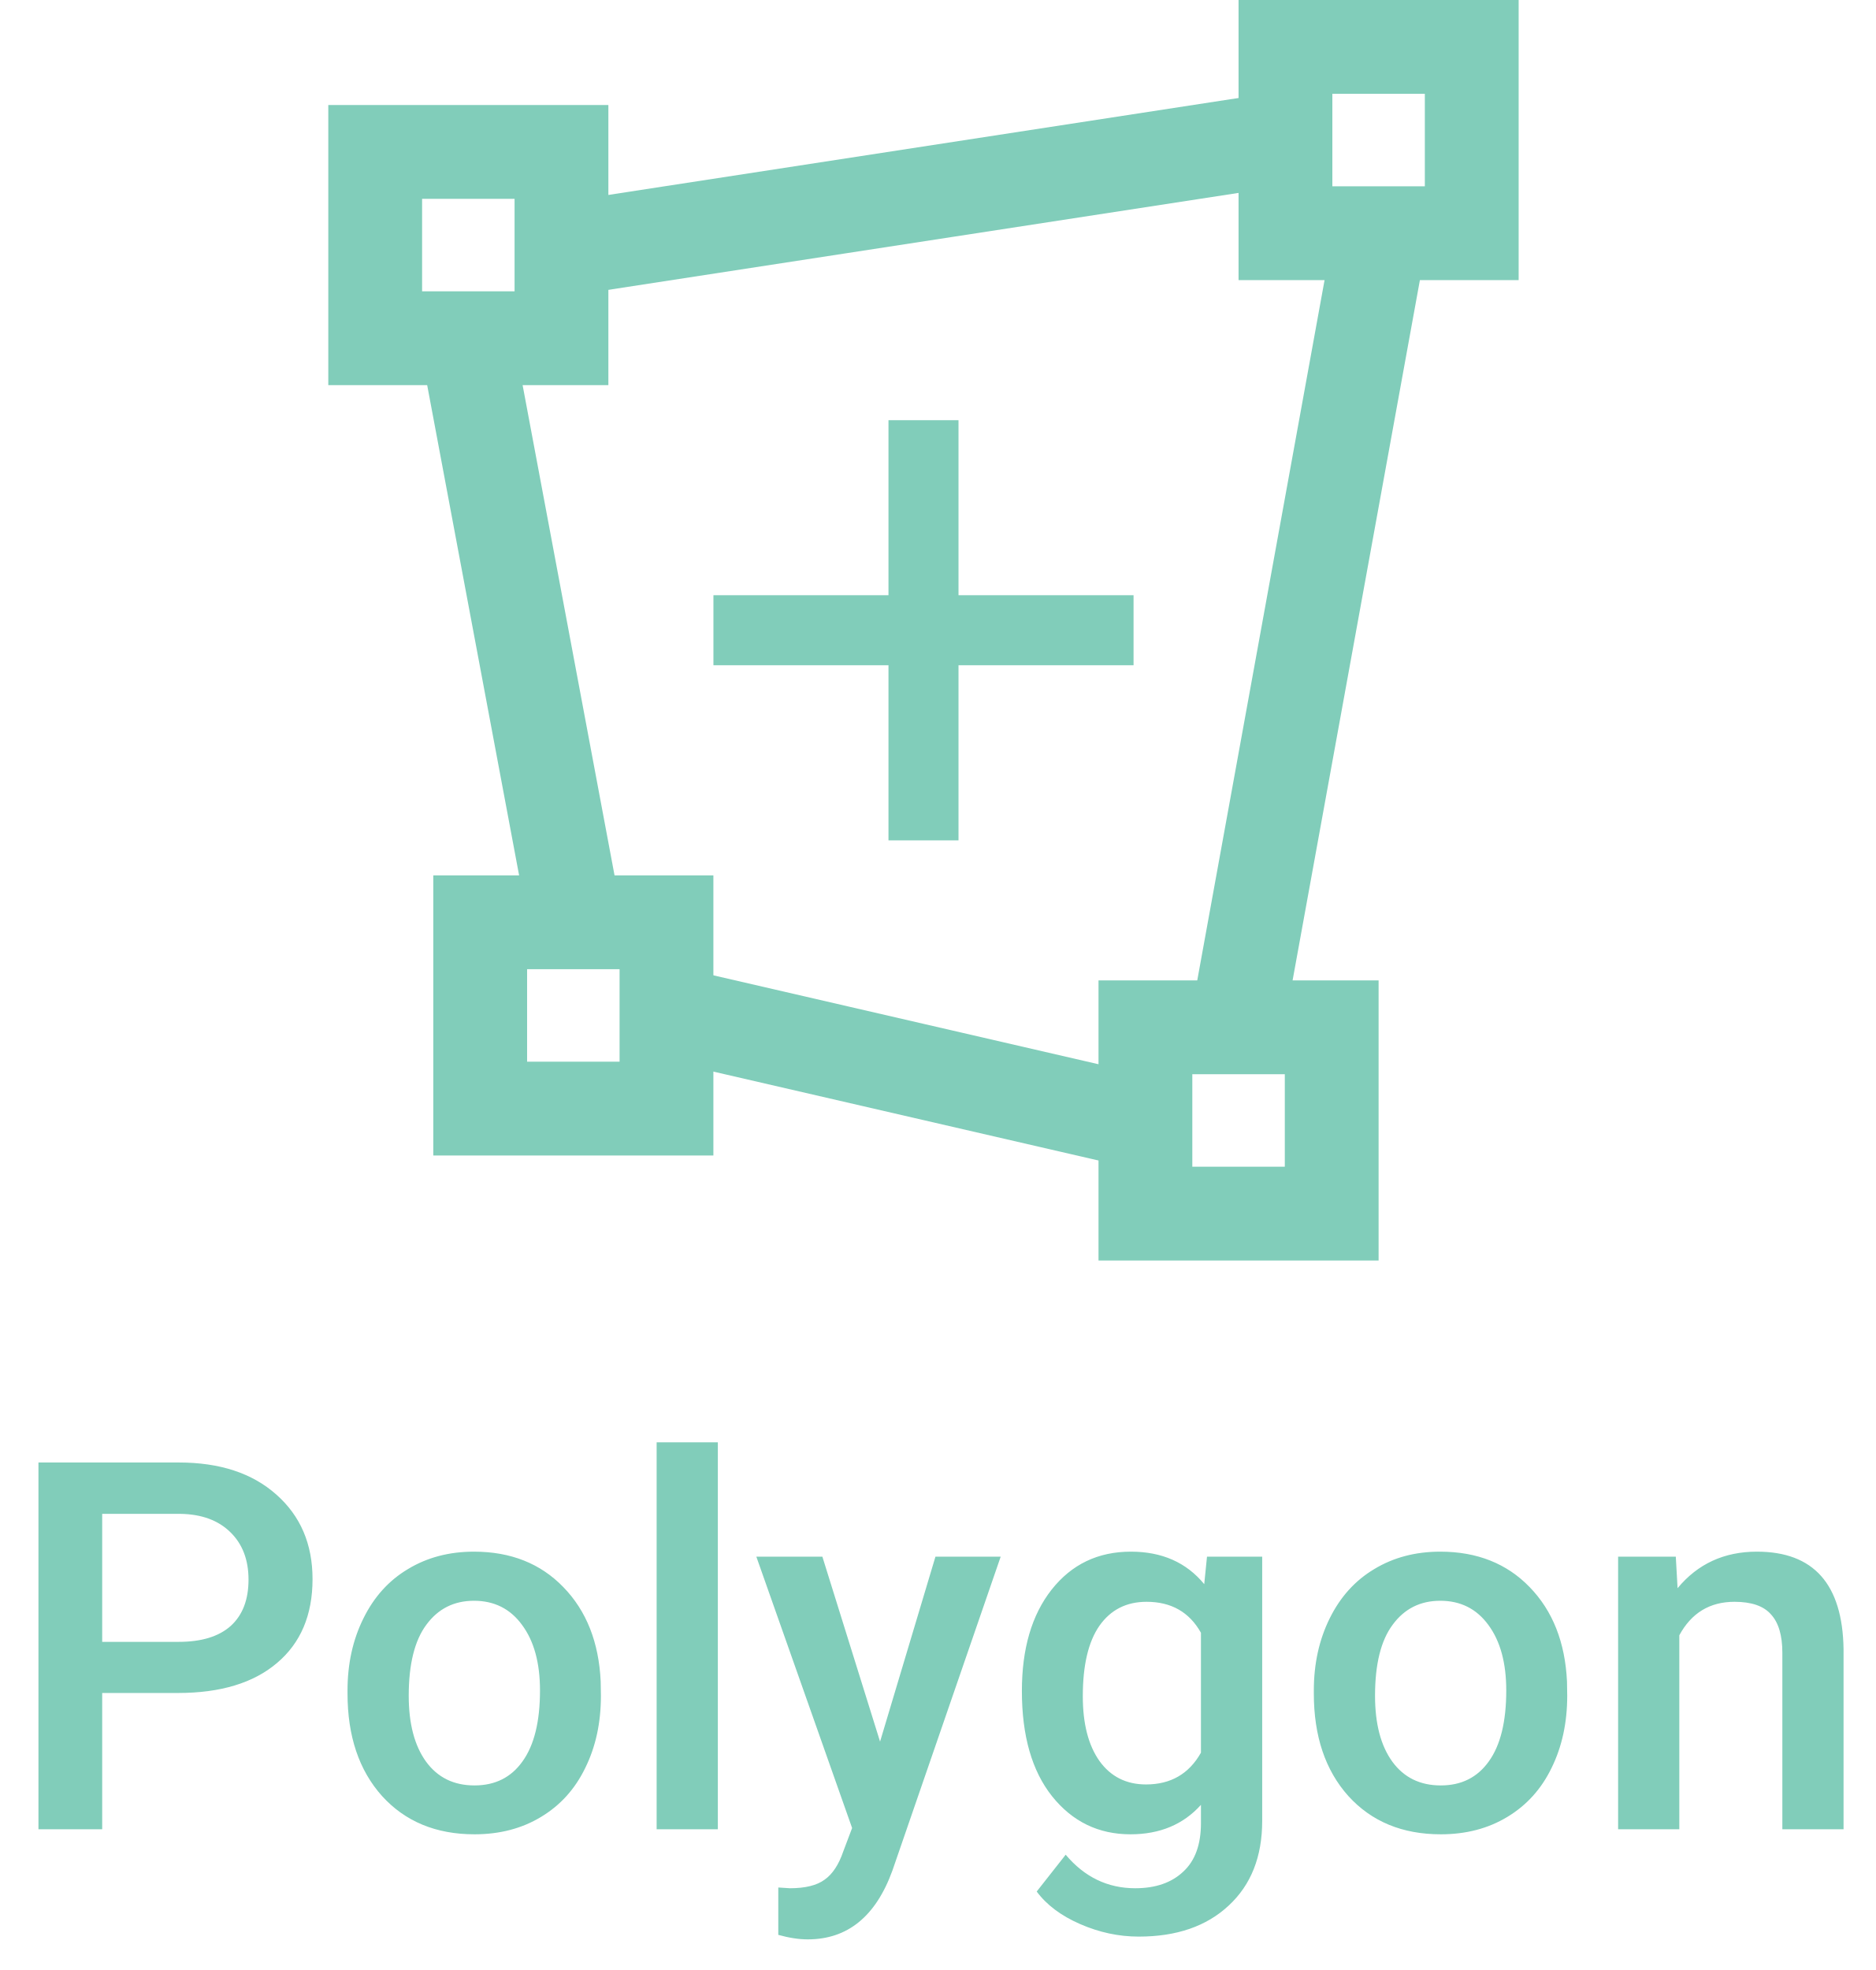
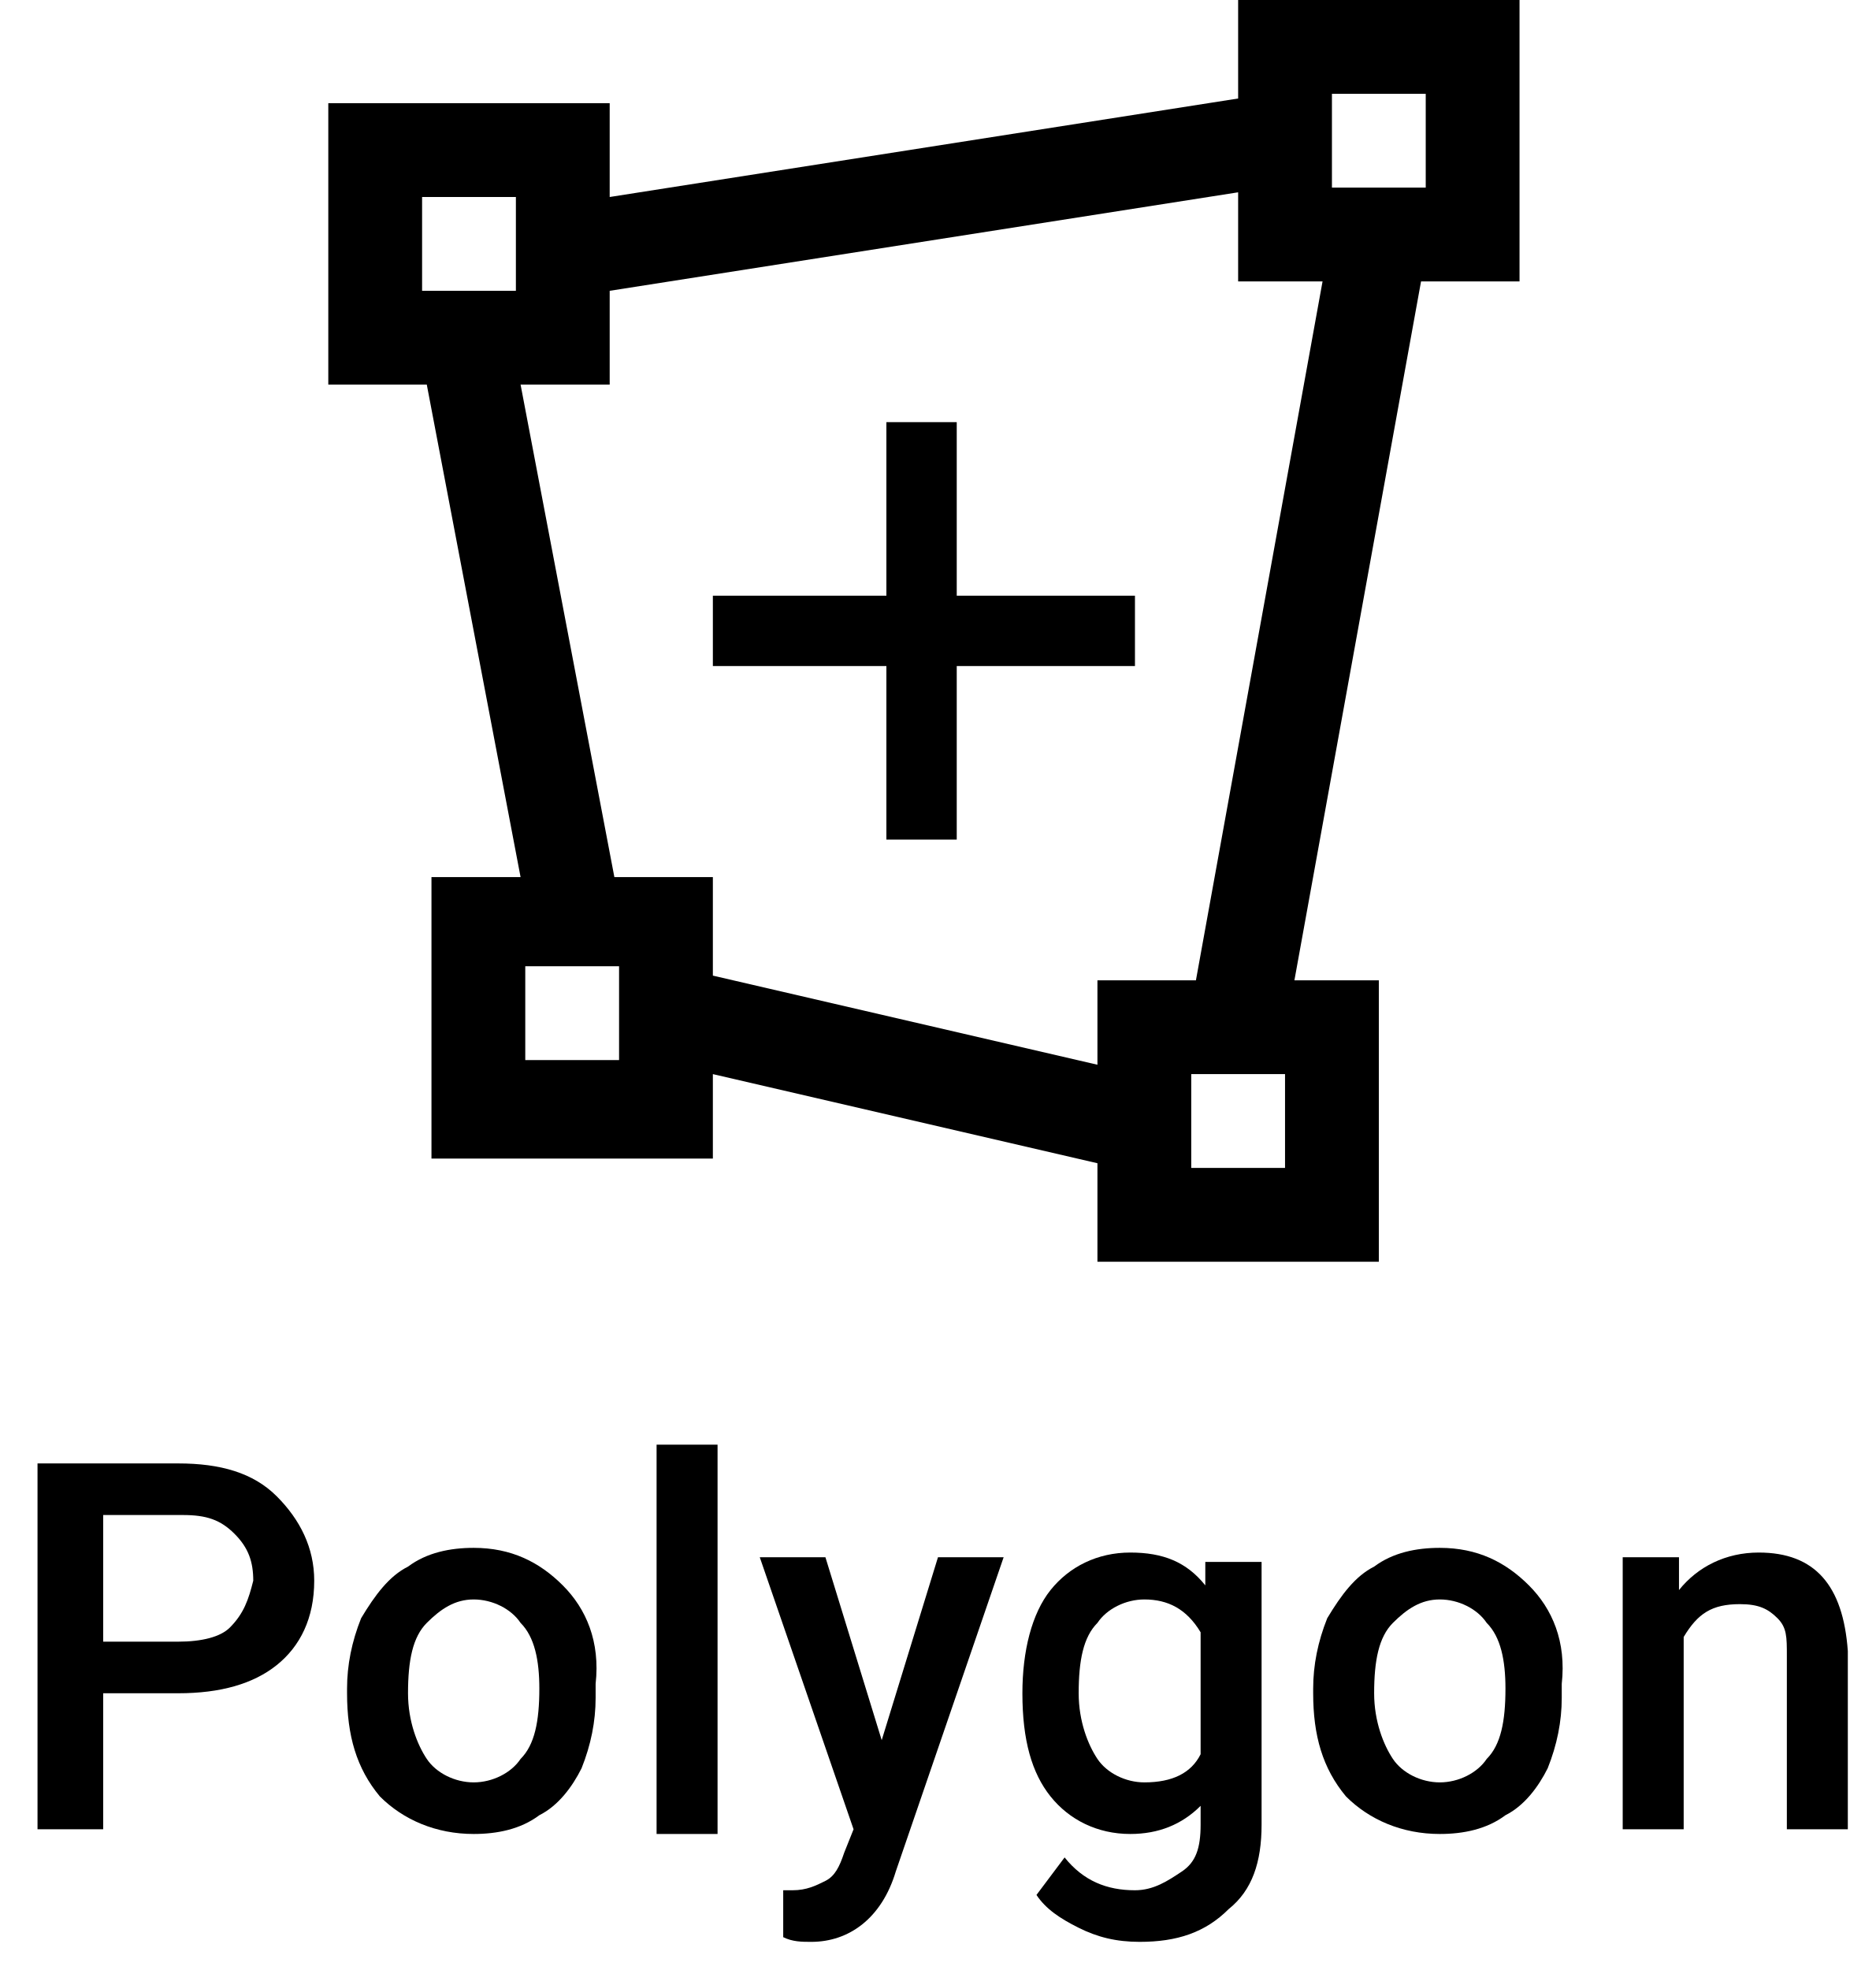
- <svg xmlns="http://www.w3.org/2000/svg" width="40" height="42" viewBox="0 0 40 42" fill="none">
-   <rect x="8" y="3.239" width="3.972" height="3.972" stroke="#81CDBA" stroke-width="2" />
-   <rect x="10.239" y="19.663" width="3.972" height="3.972" stroke="#81CDBA" stroke-width="2" />
-   <rect x="27.409" y="1" width="3.972" height="3.972" stroke="#81CDBA" stroke-width="2" />
-   <rect x="24.423" y="21.902" width="3.972" height="3.972" stroke="#81CDBA" stroke-width="2" />
-   <path d="M12.599 5.225L27.156 2.986M14.465 21.648L24.17 23.888M9.986 7.465L12.226 19.409M29.395 5.225L26.409 21.648" stroke="#81CDBA" stroke-width="2" />
-   <rect x="15.212" y="12.69" width="8.958" height="1.493" fill="#81CDBA" />
-   <rect x="20.438" y="8.958" width="8.958" height="1.493" transform="rotate(90 20.4375 8.95801)" fill="#81CDBA" />
-   <path d="M2.179 36.094V39H0.82V31.18H3.812C4.685 31.18 5.378 31.407 5.89 31.862C6.406 32.317 6.664 32.918 6.664 33.666C6.664 34.433 6.411 35.029 5.906 35.455C5.405 35.881 4.701 36.094 3.795 36.094H2.179ZM2.179 35.004H3.812C4.295 35.004 4.664 34.891 4.918 34.666C5.172 34.436 5.299 34.107 5.299 33.677C5.299 33.255 5.17 32.918 4.913 32.667C4.655 32.413 4.3 32.283 3.849 32.275H2.179V35.004ZM7.41 36.041C7.41 35.471 7.523 34.959 7.749 34.504C7.974 34.046 8.291 33.695 8.699 33.452C9.107 33.205 9.576 33.081 10.106 33.081C10.891 33.081 11.526 33.334 12.013 33.838C12.504 34.343 12.769 35.013 12.808 35.847L12.813 36.153C12.813 36.726 12.703 37.238 12.48 37.69C12.262 38.141 11.947 38.49 11.535 38.737C11.127 38.984 10.654 39.107 10.117 39.107C9.297 39.107 8.64 38.835 8.146 38.291C7.655 37.743 7.41 37.014 7.41 36.105V36.041ZM8.715 36.153C8.715 36.751 8.839 37.22 9.086 37.56C9.333 37.897 9.677 38.065 10.117 38.065C10.558 38.065 10.9 37.894 11.143 37.55C11.39 37.206 11.514 36.703 11.514 36.041C11.514 35.453 11.387 34.988 11.132 34.644C10.882 34.3 10.54 34.128 10.106 34.128C9.68 34.128 9.342 34.298 9.091 34.639C8.841 34.975 8.715 35.48 8.715 36.153ZM15.306 39H14.001V30.75H15.306V39ZM18.765 37.131L19.946 33.188H21.337L19.028 39.881C18.673 40.858 18.072 41.347 17.223 41.347C17.033 41.347 16.824 41.315 16.595 41.251V40.241L16.842 40.257C17.171 40.257 17.418 40.196 17.583 40.074C17.751 39.956 17.884 39.755 17.98 39.473L18.169 38.973L16.127 33.188H17.535L18.765 37.131ZM21.789 36.051C21.789 35.149 22 34.429 22.422 33.892C22.849 33.351 23.412 33.081 24.114 33.081C24.777 33.081 25.298 33.312 25.677 33.774L25.736 33.188H26.913V38.823C26.913 39.585 26.674 40.187 26.198 40.627C25.726 41.068 25.086 41.288 24.281 41.288C23.855 41.288 23.438 41.199 23.029 41.02C22.625 40.844 22.317 40.613 22.105 40.327L22.723 39.542C23.124 40.019 23.618 40.257 24.206 40.257C24.639 40.257 24.981 40.139 25.231 39.902C25.482 39.67 25.607 39.326 25.607 38.871V38.479C25.231 38.898 24.73 39.107 24.104 39.107C23.423 39.107 22.866 38.837 22.433 38.296C22.003 37.756 21.789 37.007 21.789 36.051ZM23.088 36.164C23.088 36.748 23.206 37.208 23.443 37.544C23.683 37.877 24.014 38.044 24.436 38.044C24.963 38.044 25.353 37.818 25.607 37.367V34.81C25.36 34.37 24.974 34.15 24.447 34.15C24.018 34.15 23.683 34.32 23.443 34.66C23.206 35 23.088 35.502 23.088 36.164ZM28.014 36.041C28.014 35.471 28.127 34.959 28.352 34.504C28.578 34.046 28.895 33.695 29.303 33.452C29.711 33.205 30.18 33.081 30.71 33.081C31.494 33.081 32.13 33.334 32.617 33.838C33.107 34.343 33.372 35.013 33.412 35.847L33.417 36.153C33.417 36.726 33.306 37.238 33.084 37.69C32.866 38.141 32.55 38.49 32.139 38.737C31.73 38.984 31.258 39.107 30.721 39.107C29.901 39.107 29.244 38.835 28.75 38.291C28.259 37.743 28.014 37.014 28.014 36.105V36.041ZM29.319 36.153C29.319 36.751 29.442 37.22 29.689 37.56C29.936 37.897 30.28 38.065 30.721 38.065C31.161 38.065 31.503 37.894 31.747 37.55C31.994 37.206 32.117 36.703 32.117 36.041C32.117 35.453 31.99 34.988 31.736 34.644C31.485 34.3 31.143 34.128 30.71 34.128C30.284 34.128 29.945 34.298 29.695 34.639C29.444 34.975 29.319 35.48 29.319 36.153ZM35.732 33.188L35.77 33.86C36.199 33.341 36.763 33.081 37.461 33.081C38.672 33.081 39.288 33.774 39.309 35.16V39H38.004V35.235C38.004 34.866 37.923 34.594 37.762 34.419C37.605 34.239 37.345 34.15 36.983 34.15C36.457 34.15 36.065 34.388 35.807 34.864V39H34.502V33.188H35.732Z" fill="#81CDBA" />
+ <svg xmlns="http://www.w3.org/2000/svg" width="40" height="42" viewBox="0 0 40 42">
+   <g>
+     <path d="M11.1,18.7H9.2v6h6v-1.8l8.2,1.9v2.1h6v-6h-1.8L30.3,6h2.1V0h-6v2.1L13,4.2V2.2H7v6h2.1L11.1,18.7z M13.2,22.6   h-2v-2h2V22.6z M27.4,24.9h-2v-2h2V24.9z M28.4,2h2v2h-2V2z M26.4,4.1V6h1.8l-2.7,14.9h-2.1v1.8l-8.2-1.9v-2.1h-2.1l-2-10.5H13v-2   L26.4,4.1z M9,4.2h2v2H9V4.2z" />
+     <polygon points="18.9,17.9 20.4,17.9 20.4,14.2 24.2,14.2 24.2,12.7 20.4,12.7 20.4,9 18.9,9 18.9,12.7 15.2,12.7    15.2,14.2 18.9,14.2  " />
+     <path d="M3.8,31.2h-3V39h1.4v-2.9h1.6c0.9,0,1.6-0.2,2.1-0.6c0.5-0.4,0.8-1,0.8-1.8c0-0.7-0.3-1.3-0.8-1.8   C5.4,31.4,4.7,31.2,3.8,31.2z M4.9,34.7C4.7,34.9,4.3,35,3.8,35H2.2v-2.7h1.7c0.5,0,0.8,0.1,1.1,0.4c0.3,0.3,0.4,0.6,0.4,1   C5.3,34.1,5.2,34.4,4.9,34.7z" />
+     <path d="M32.6,33.8c-0.5-0.5-1.1-0.8-1.9-0.8c-0.5,0-1,0.1-1.4,0.4c-0.4,0.2-0.7,0.6-1,1.1C28.1,35,28,35.5,28,36v0.1   c0,0.9,0.2,1.6,0.7,2.2c0.5,0.5,1.2,0.8,2,0.8c0.5,0,1-0.1,1.4-0.4c0.4-0.2,0.7-0.6,0.9-1c0.2-0.5,0.3-1,0.3-1.5l0-0.3   C33.4,35,33.1,34.3,32.6,33.8z M31.7,37.5c-0.2,0.3-0.6,0.5-1,0.5c-0.4,0-0.8-0.2-1-0.5c-0.2-0.3-0.4-0.8-0.4-1.4   c0-0.7,0.1-1.2,0.4-1.5c0.3-0.3,0.6-0.5,1-0.5c0.4,0,0.8,0.2,1,0.5c0.3,0.3,0.4,0.8,0.4,1.4C32.1,36.7,32,37.2,31.7,37.5z" />
+     <path d="M25.7,33.8c-0.4-0.5-0.9-0.7-1.6-0.7c-0.7,0-1.3,0.3-1.7,0.8c-0.4,0.5-0.6,1.3-0.6,2.2c0,1,0.2,1.7,0.6,2.2   c0.4,0.5,1,0.8,1.7,0.8c0.6,0,1.1-0.2,1.5-0.6v0.4c0,0.5-0.1,0.8-0.4,1c-0.3,0.2-0.6,0.4-1,0.4c-0.6,0-1.1-0.2-1.5-0.7l-0.6,0.8   c0.2,0.3,0.5,0.5,0.9,0.7c0.4,0.2,0.8,0.3,1.3,0.3c0.8,0,1.4-0.2,1.9-0.7c0.5-0.4,0.7-1,0.7-1.8v-5.6h-1.2L25.7,33.8z M25.6,37.4   C25.4,37.8,25,38,24.4,38c-0.4,0-0.8-0.2-1-0.5c-0.2-0.3-0.4-0.8-0.4-1.4c0-0.7,0.1-1.2,0.4-1.5c0.2-0.3,0.6-0.5,1-0.5   c0.5,0,0.9,0.2,1.2,0.7V37.4z" />
+     <path d="M12,33.8c-0.5-0.5-1.1-0.8-1.9-0.8c-0.5,0-1,0.1-1.4,0.4c-0.4,0.2-0.7,0.6-1,1.1c-0.2,0.5-0.3,1-0.3,1.5v0.1   c0,0.9,0.2,1.6,0.7,2.2c0.5,0.5,1.2,0.8,2,0.8c0.5,0,1-0.1,1.4-0.4c0.4-0.2,0.7-0.6,0.9-1c0.2-0.5,0.3-1,0.3-1.5l0-0.3   C12.8,35,12.5,34.3,12,33.8z M11.1,37.5c-0.2,0.3-0.6,0.5-1,0.5s-0.8-0.2-1-0.5c-0.2-0.3-0.4-0.8-0.4-1.4c0-0.7,0.1-1.2,0.4-1.5   c0.3-0.3,0.6-0.5,1-0.5c0.4,0,0.8,0.2,1,0.5c0.3,0.3,0.4,0.8,0.4,1.4C11.5,36.7,11.4,37.2,11.1,37.5z" />
+     <path d="M37.5,33.1c-0.7,0-1.3,0.3-1.7,0.8l0-0.7h-1.2V39h1.3v-4.1c0.3-0.5,0.6-0.7,1.2-0.7c0.4,0,0.6,0.1,0.8,0.3   c0.2,0.2,0.2,0.4,0.2,0.8V39h1.3v-3.8C39.3,33.8,38.7,33.1,37.5,33.1z" />
+     <rect x="14" y="30.8" width="1.3" height="8.3" />
+     <path d="M18.8,37.1l-1.2-3.9h-1.4l2,5.8L18,39.5c-0.1,0.3-0.2,0.5-0.4,0.6c-0.2,0.1-0.4,0.2-0.7,0.2l-0.2,0v1   c0.2,0.1,0.4,0.1,0.6,0.1c0.8,0,1.5-0.5,1.8-1.5l2.3-6.7h-1.4L18.8,37.1z" />
+   </g>
</svg>
